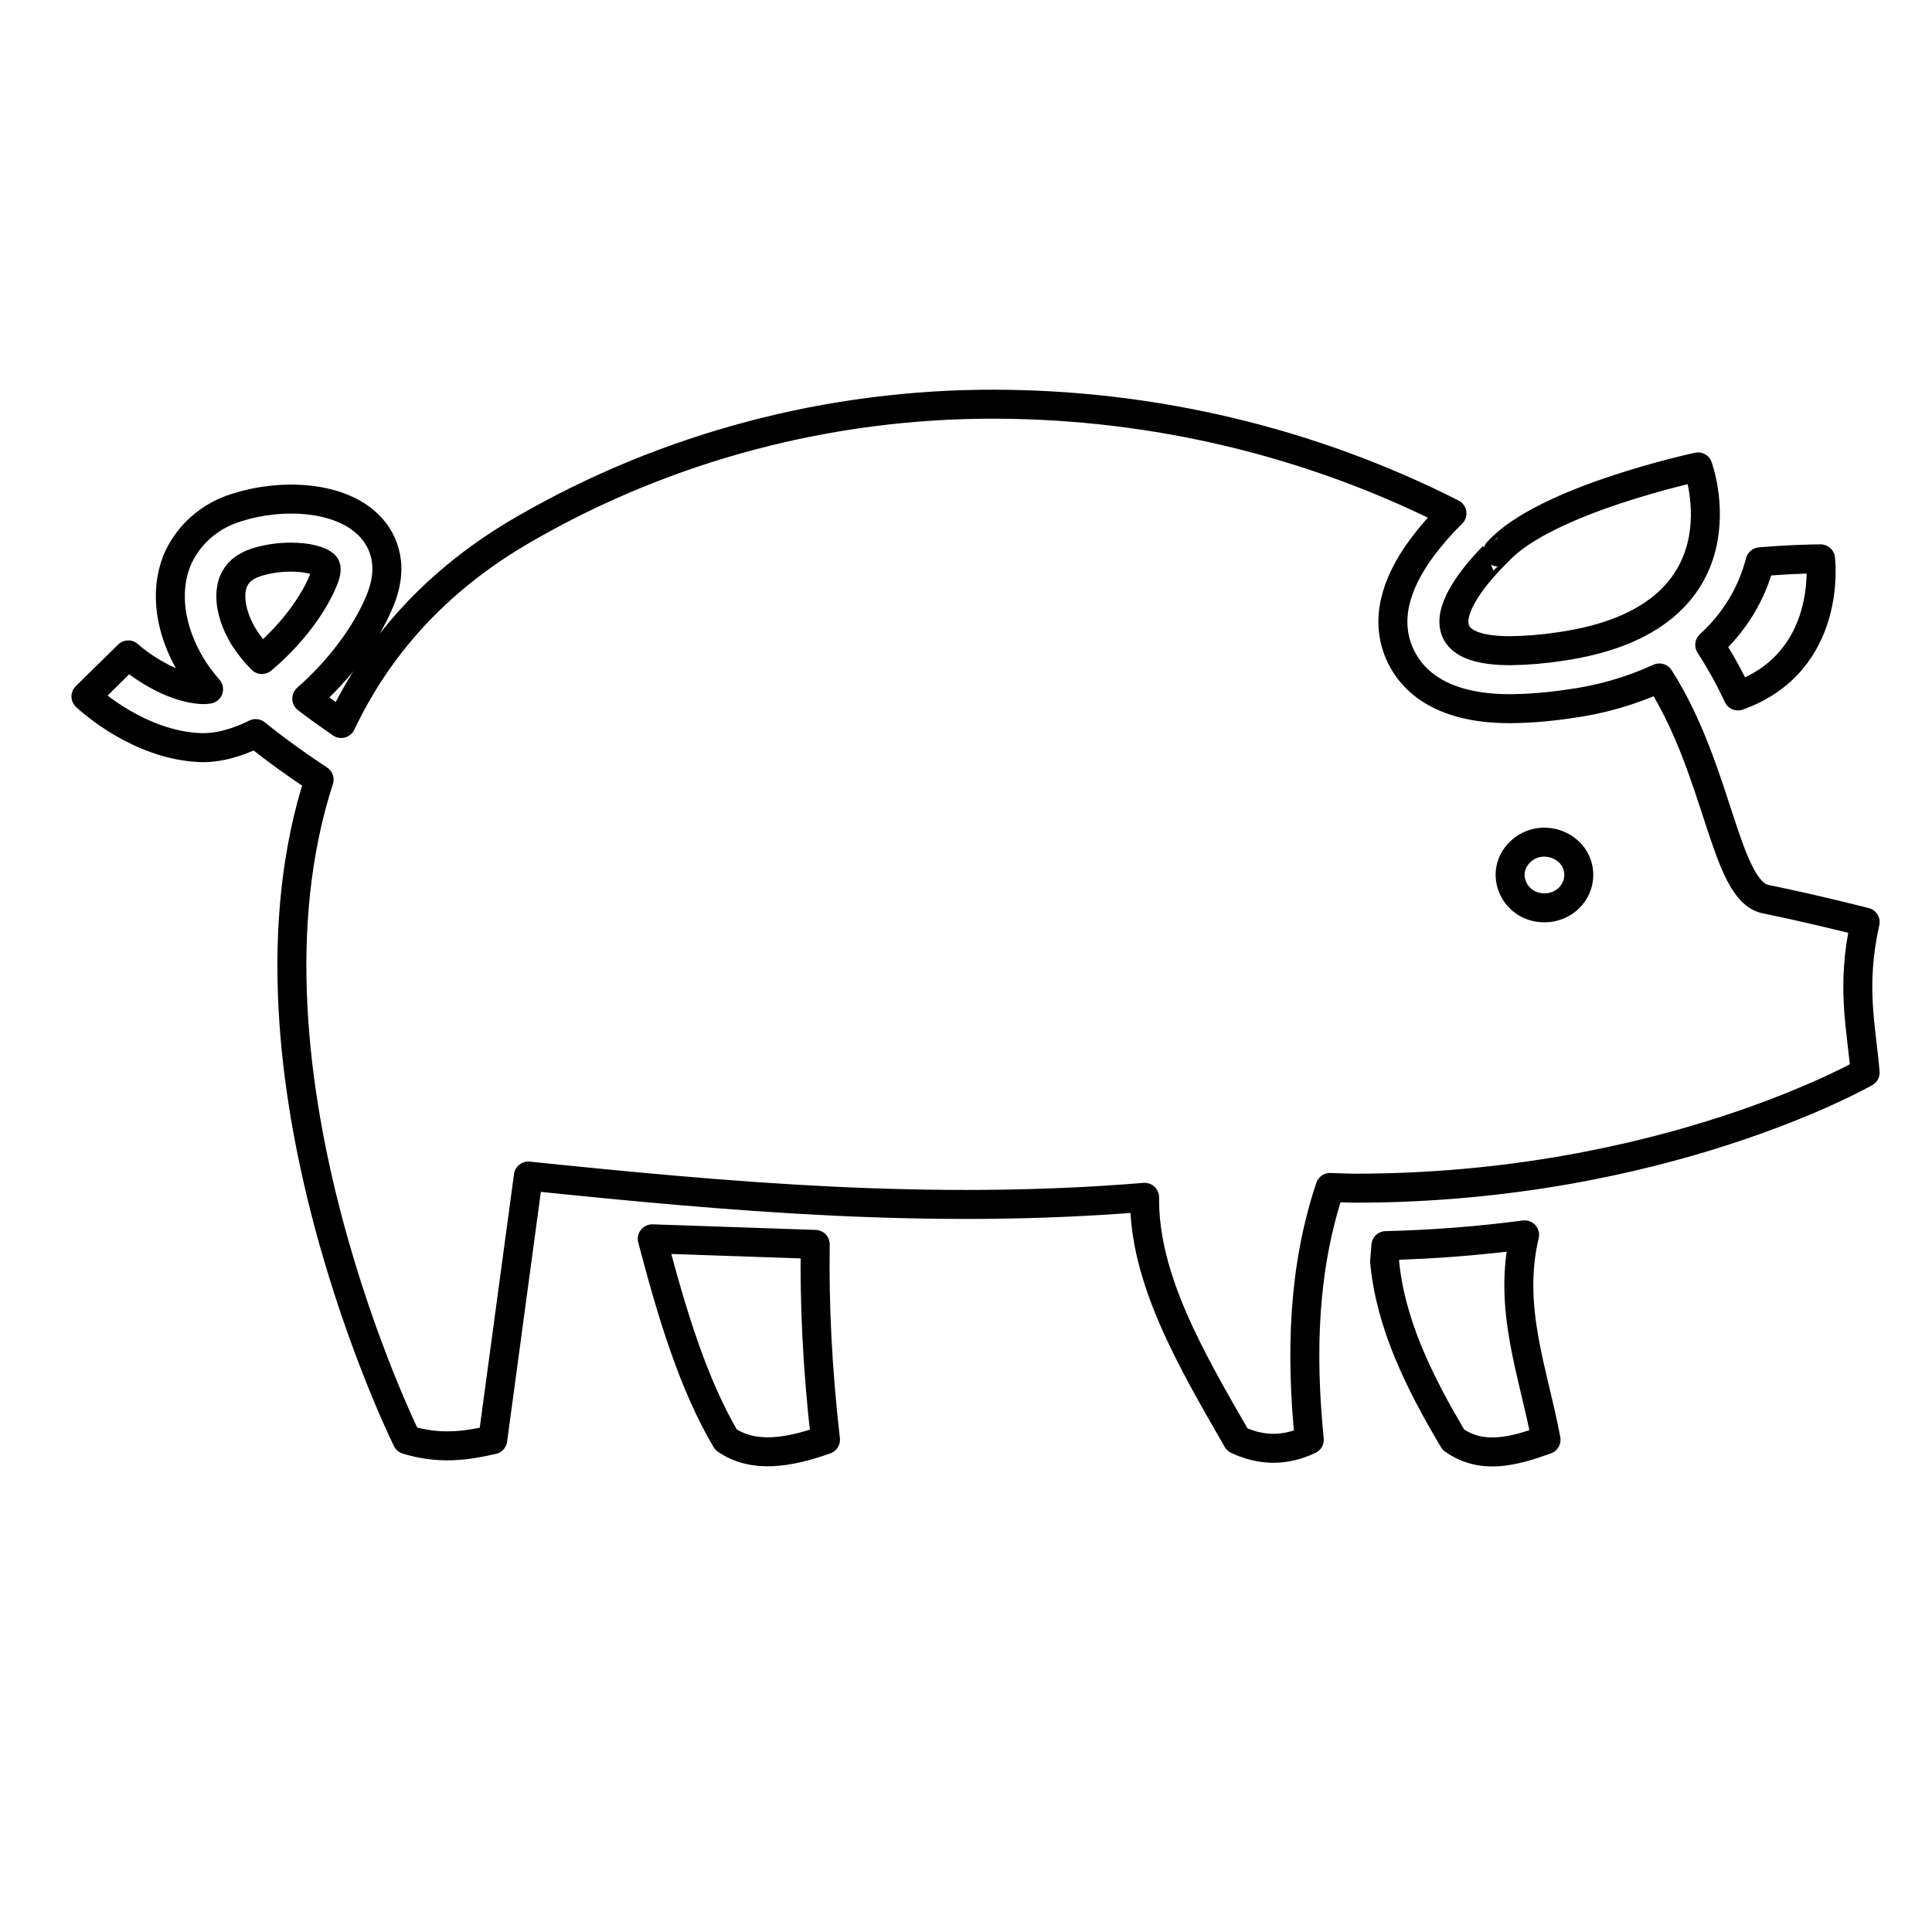
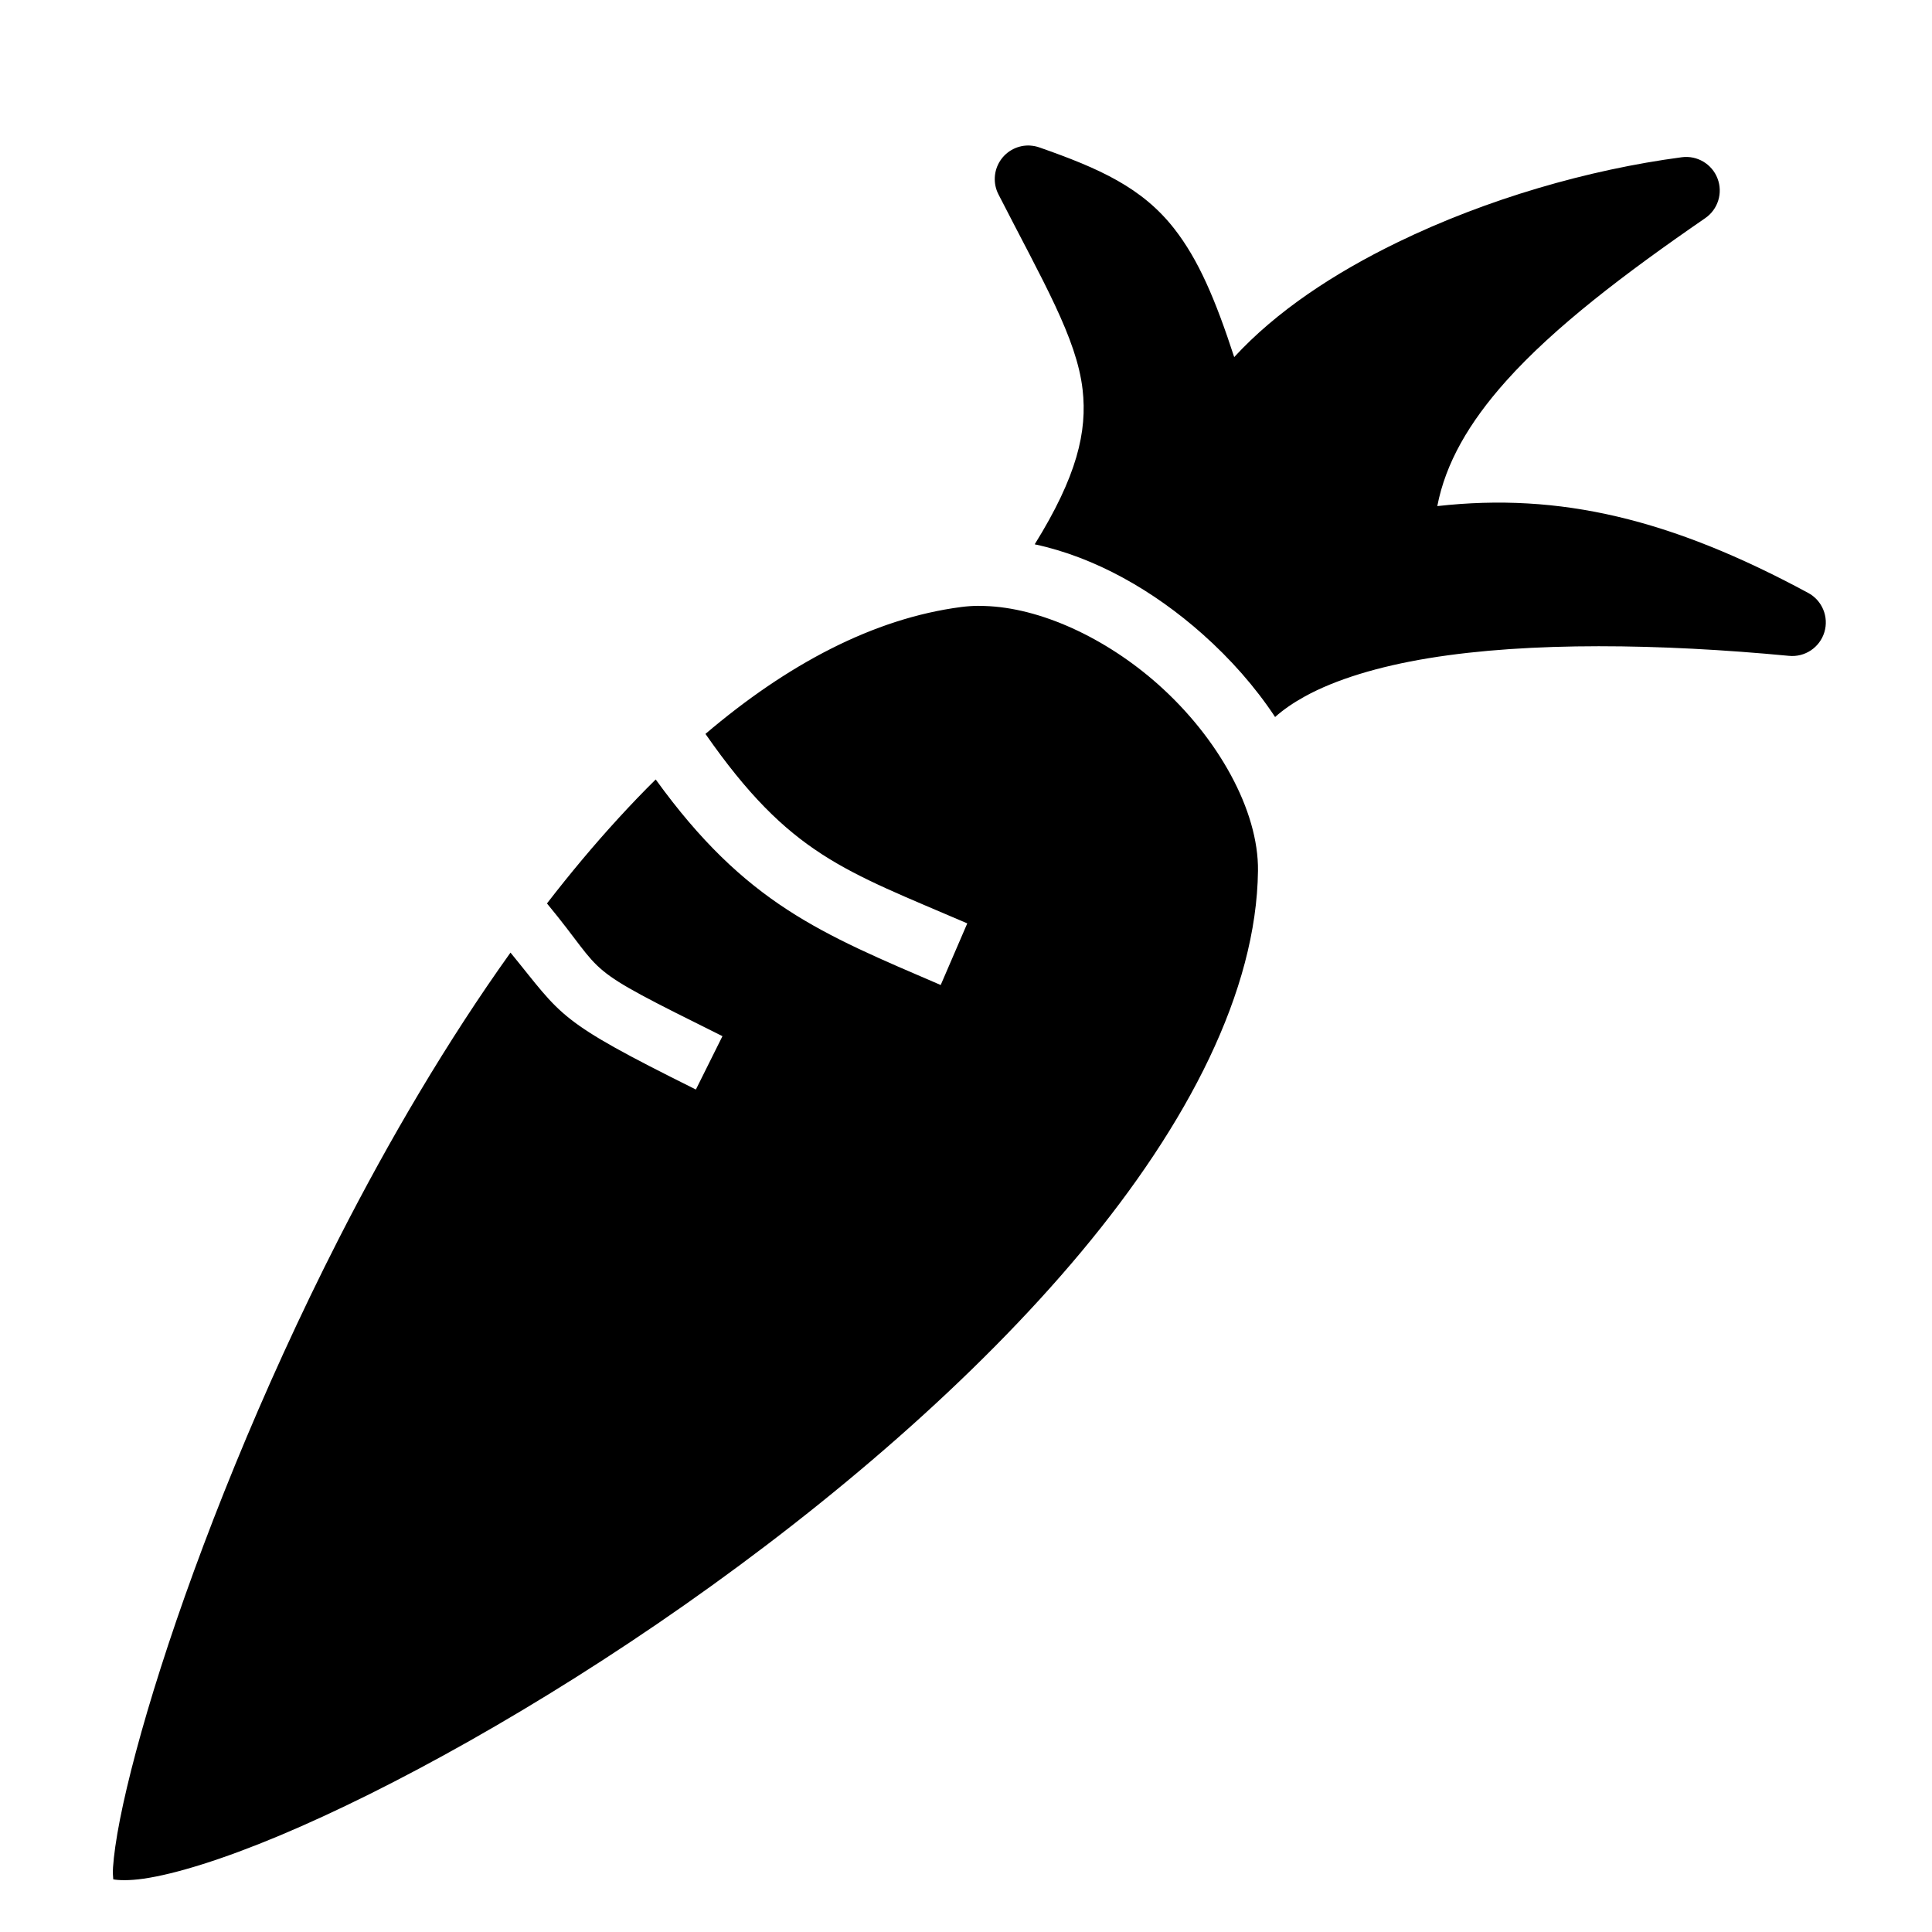
<svg xmlns="http://www.w3.org/2000/svg" width="100" height="100" viewBox="0 0 100 100" id="svg5392" version="1.1">
  <defs id="defs5394" />
  <g id="layer1" transform="translate(0,-952.3622)">
-     <path style="opacity:1;fill:none;stroke:#000000;stroke-width:1.5;stroke-linejoin:round;stroke-miterlimit:4;stroke-dasharray:none;stroke-opacity:1" d="m 42.197,1016.772 c -0.047,3.035 0.101,6.361 0.53,10.11 -1.908,0.672 -3.712,0.982 -5.148,0 -1.709,-2.884 -2.814,-6.573 -3.818,-10.399 z m 29.537,0.063 -0.067,0.822 c 0.297,3.209 1.783,6.239 3.561,9.226 1.492,1.058 3.137,0.597 4.795,0 -0.646,-3.48 -2.011,-6.816 -1.11,-10.605 -2.379,0.314 -4.774,0.5 -7.174,0.557 z m 6.433,-30.793 c 0.858,-0.011 1.713,-0.081 2.56,-0.21 10.044,-1.43 7.159,-9.301 7.159,-9.301 0,0 -7.918,1.689 -10.364,4.395 0.004,0 -5.517,5.116 0.649,5.116 z m 16.057,-4.754 c 0,0 -1.336,0 -3.123,0.154 -0.42,1.642 -1.324,3.133 -2.605,4.298 0.549,0.849 1.037,1.732 1.46,2.644 4.954,-1.77 4.275,-7.096 4.275,-7.096 z m 2.315,18.801 c -0.741,3.336 -0.202,5.393 0,7.786 0,0 -10.427,5.987 -26.386,5.987 -0.43,0 -0.871,-0.028 -1.309,-0.037 -1.396,4.164 -1.525,8.558 -1.075,13.058 -1.242,0.597 -2.485,0.582 -3.727,0 -2.411,-4.183 -4.848,-8.365 -4.797,-12.547 -11.058,0.911 -21.5,-0.029 -31.897,-1.102 l -1.844,13.649 c -1.354,0.314 -2.753,0.517 -4.44,0 0,0 -9.446,-19.063 -4.547,-34.167 -1.089,-0.721 -2.233,-1.533 -3.282,-2.383 -1.006,0.497 -2.013,0.771 -2.943,0.722 -3.092,-0.16 -5.566,-2.39 -5.842,-2.645 L 6.64,986.26 c 0.51,0.469 2.199,1.713 3.822,1.796 0.112,0.005 0.223,-0.002 0.334,-0.021 -0.336,-0.379 -0.637,-0.786 -0.9,-1.214 -1.108,-1.845 -1.373,-3.813 -0.753,-5.403 0.544,-1.337 1.695,-2.365 3.127,-2.791 2.215,-0.715 5.267,-0.629 6.817,0.92 0.577,0.576 1.42,1.847 0.589,3.885 -0.704,1.743 -2.129,3.63 -3.798,5.09 0.563,0.432 1.165,0.865 1.783,1.289 1.856,-3.913 4.873,-7.428 9.519,-10.089 7.341,-4.234 15.754,-6.461 24.326,-6.439 8.245,0.022 16.361,1.962 23.647,5.653 -0.553,0.542 -1.062,1.122 -1.524,1.736 -1.491,2.002 -1.897,3.845 -1.206,5.478 0.559,1.314 2.007,2.894 5.736,2.894 1.013,-0.01 2.023,-0.092 3.023,-0.244 1.633,-0.211 3.222,-0.666 4.708,-1.347 3.09,4.827 3.378,11.011 5.493,11.448 2.509,0.51 5.158,1.19 5.158,1.19 z M 16.755,982.35 c 0.084,-0.21 0.206,-0.584 0.063,-0.726 -0.259,-0.259 -0.944,-0.424 -1.75,-0.424 -0.61,-0.003 -1.217,0.087 -1.797,0.266 -0.614,0.197 -1.004,0.527 -1.195,1.01 -0.286,0.741 -0.09,1.805 0.539,2.851 0.268,0.422 0.583,0.816 0.94,1.173 1.307,-1.092 2.588,-2.635 3.2,-4.149 z m 64.963,15.304 c -4.6e-5,-1.513 -1.912,-2.271 -3.031,-1.201 -1.118,1.07 -0.326,2.899 1.255,2.899 0.981,0 1.775,-0.76 1.775,-1.698 z" clip-path="false" filter="0" id="path4147" />
+     <path style="fill:#000000" d="m 53.327,959.898 a 1.737,1.737 0 0 1 0.477,0.097 c 3.103,1.086 5.317,2.079 6.978,4.209 1.25,1.604 2.12,3.639 3.1,6.641 2.183,-2.372 5.159,-4.34 8.468,-5.947 4.597,-2.233 9.859,-3.756 14.698,-4.397 a 1.737,1.737 0 0 1 1.212,3.154 c -4.185,2.882 -7.821,5.649 -10.308,8.432 -1.923,2.153 -3.129,4.248 -3.558,6.471 6.348,-0.715 12.111,0.67 19.186,4.487 a 1.737,1.737 0 0 1 -0.989,3.263 c -6.63,-0.63 -13.411,-0.735 -18.637,0.121 -2.613,0.428 -4.826,1.105 -6.411,1.978 -0.611,0.337 -1.123,0.689 -1.544,1.068 -1.035,-1.569 -2.322,-3.018 -3.752,-4.289 -2.526,-2.246 -5.557,-3.983 -8.691,-4.65 2.186,-3.52 2.729,-5.834 2.479,-8.01 -0.306,-2.666 -2.039,-5.576 -4.355,-10.103 a 1.737,1.737 0 0 1 1.646,-2.527 z m -2.684,23.823 c 0.102,0 0.205,0.003 0.308,0.006 2.881,0.083 6.275,1.644 8.993,4.059 3.105,2.76 5.207,6.527 5.169,9.65 -0.075,6.21 -3.607,13.08 -9.137,19.71 -5.53,6.63 -12.989,12.991 -20.531,18.281 -7.541,5.289 -15.182,9.518 -20.995,11.954 -2.907,1.218 -5.376,1.983 -7.008,2.22 -0.764,0.111 -1.312,0.087 -1.58,0.036 -0.013,-0.154 -0.03,-0.355 -0.012,-0.622 0.04,-0.601 0.157,-1.448 0.356,-2.461 0.398,-2.025 1.114,-4.739 2.117,-7.877 2.007,-6.276 5.163,-14.263 9.204,-22.183 2.617,-5.13 5.613,-10.232 8.896,-14.825 2.739,3.342 2.323,3.471 9.596,7.087 l 1.375,-2.762 c -7.61,-3.783 -5.833,-2.943 -9.083,-6.87 1.203,-1.557 2.441,-3.038 3.71,-4.421 0.633,-0.691 1.272,-1.359 1.918,-1.996 4.654,6.443 8.587,7.985 14.752,10.639 l 1.375,-3.19 c -6.362,-2.739 -9.184,-3.536 -13.552,-9.807 4.234,-3.601 8.696,-5.976 13.239,-6.568 0.29,-0.038 0.588,-0.059 0.893,-0.061 z" id="path4154" />
  </g>
</svg>
